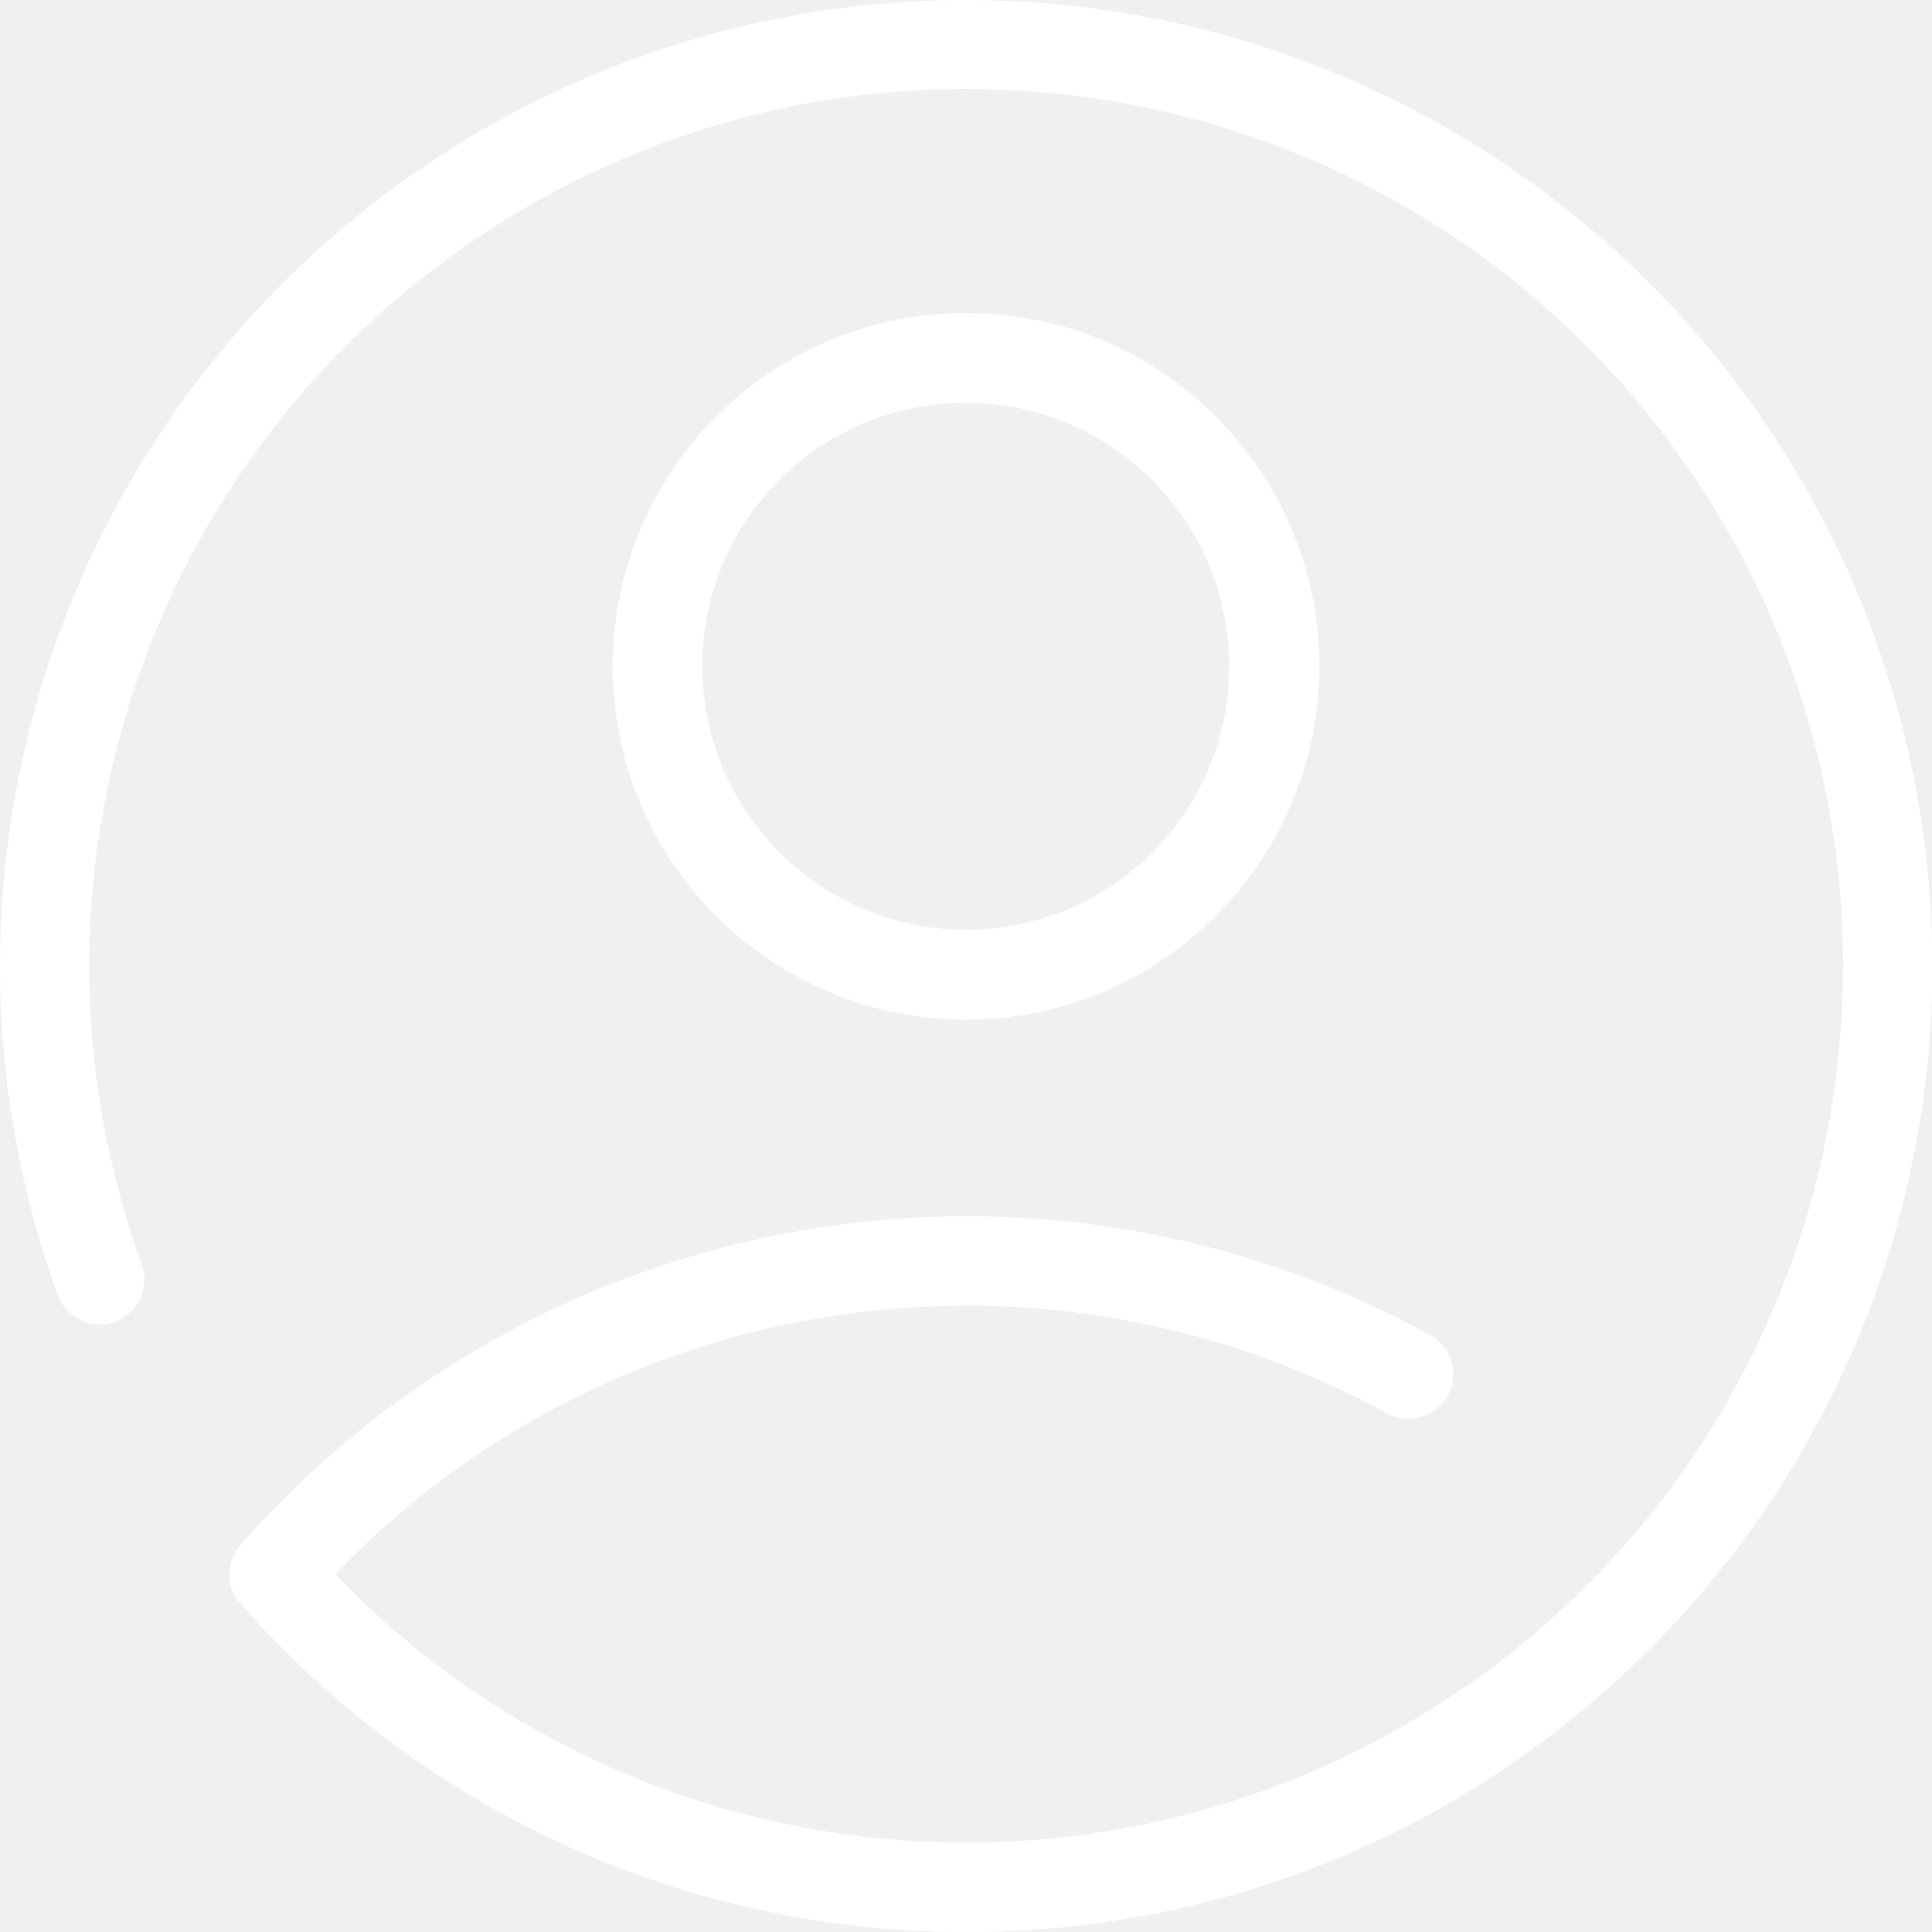
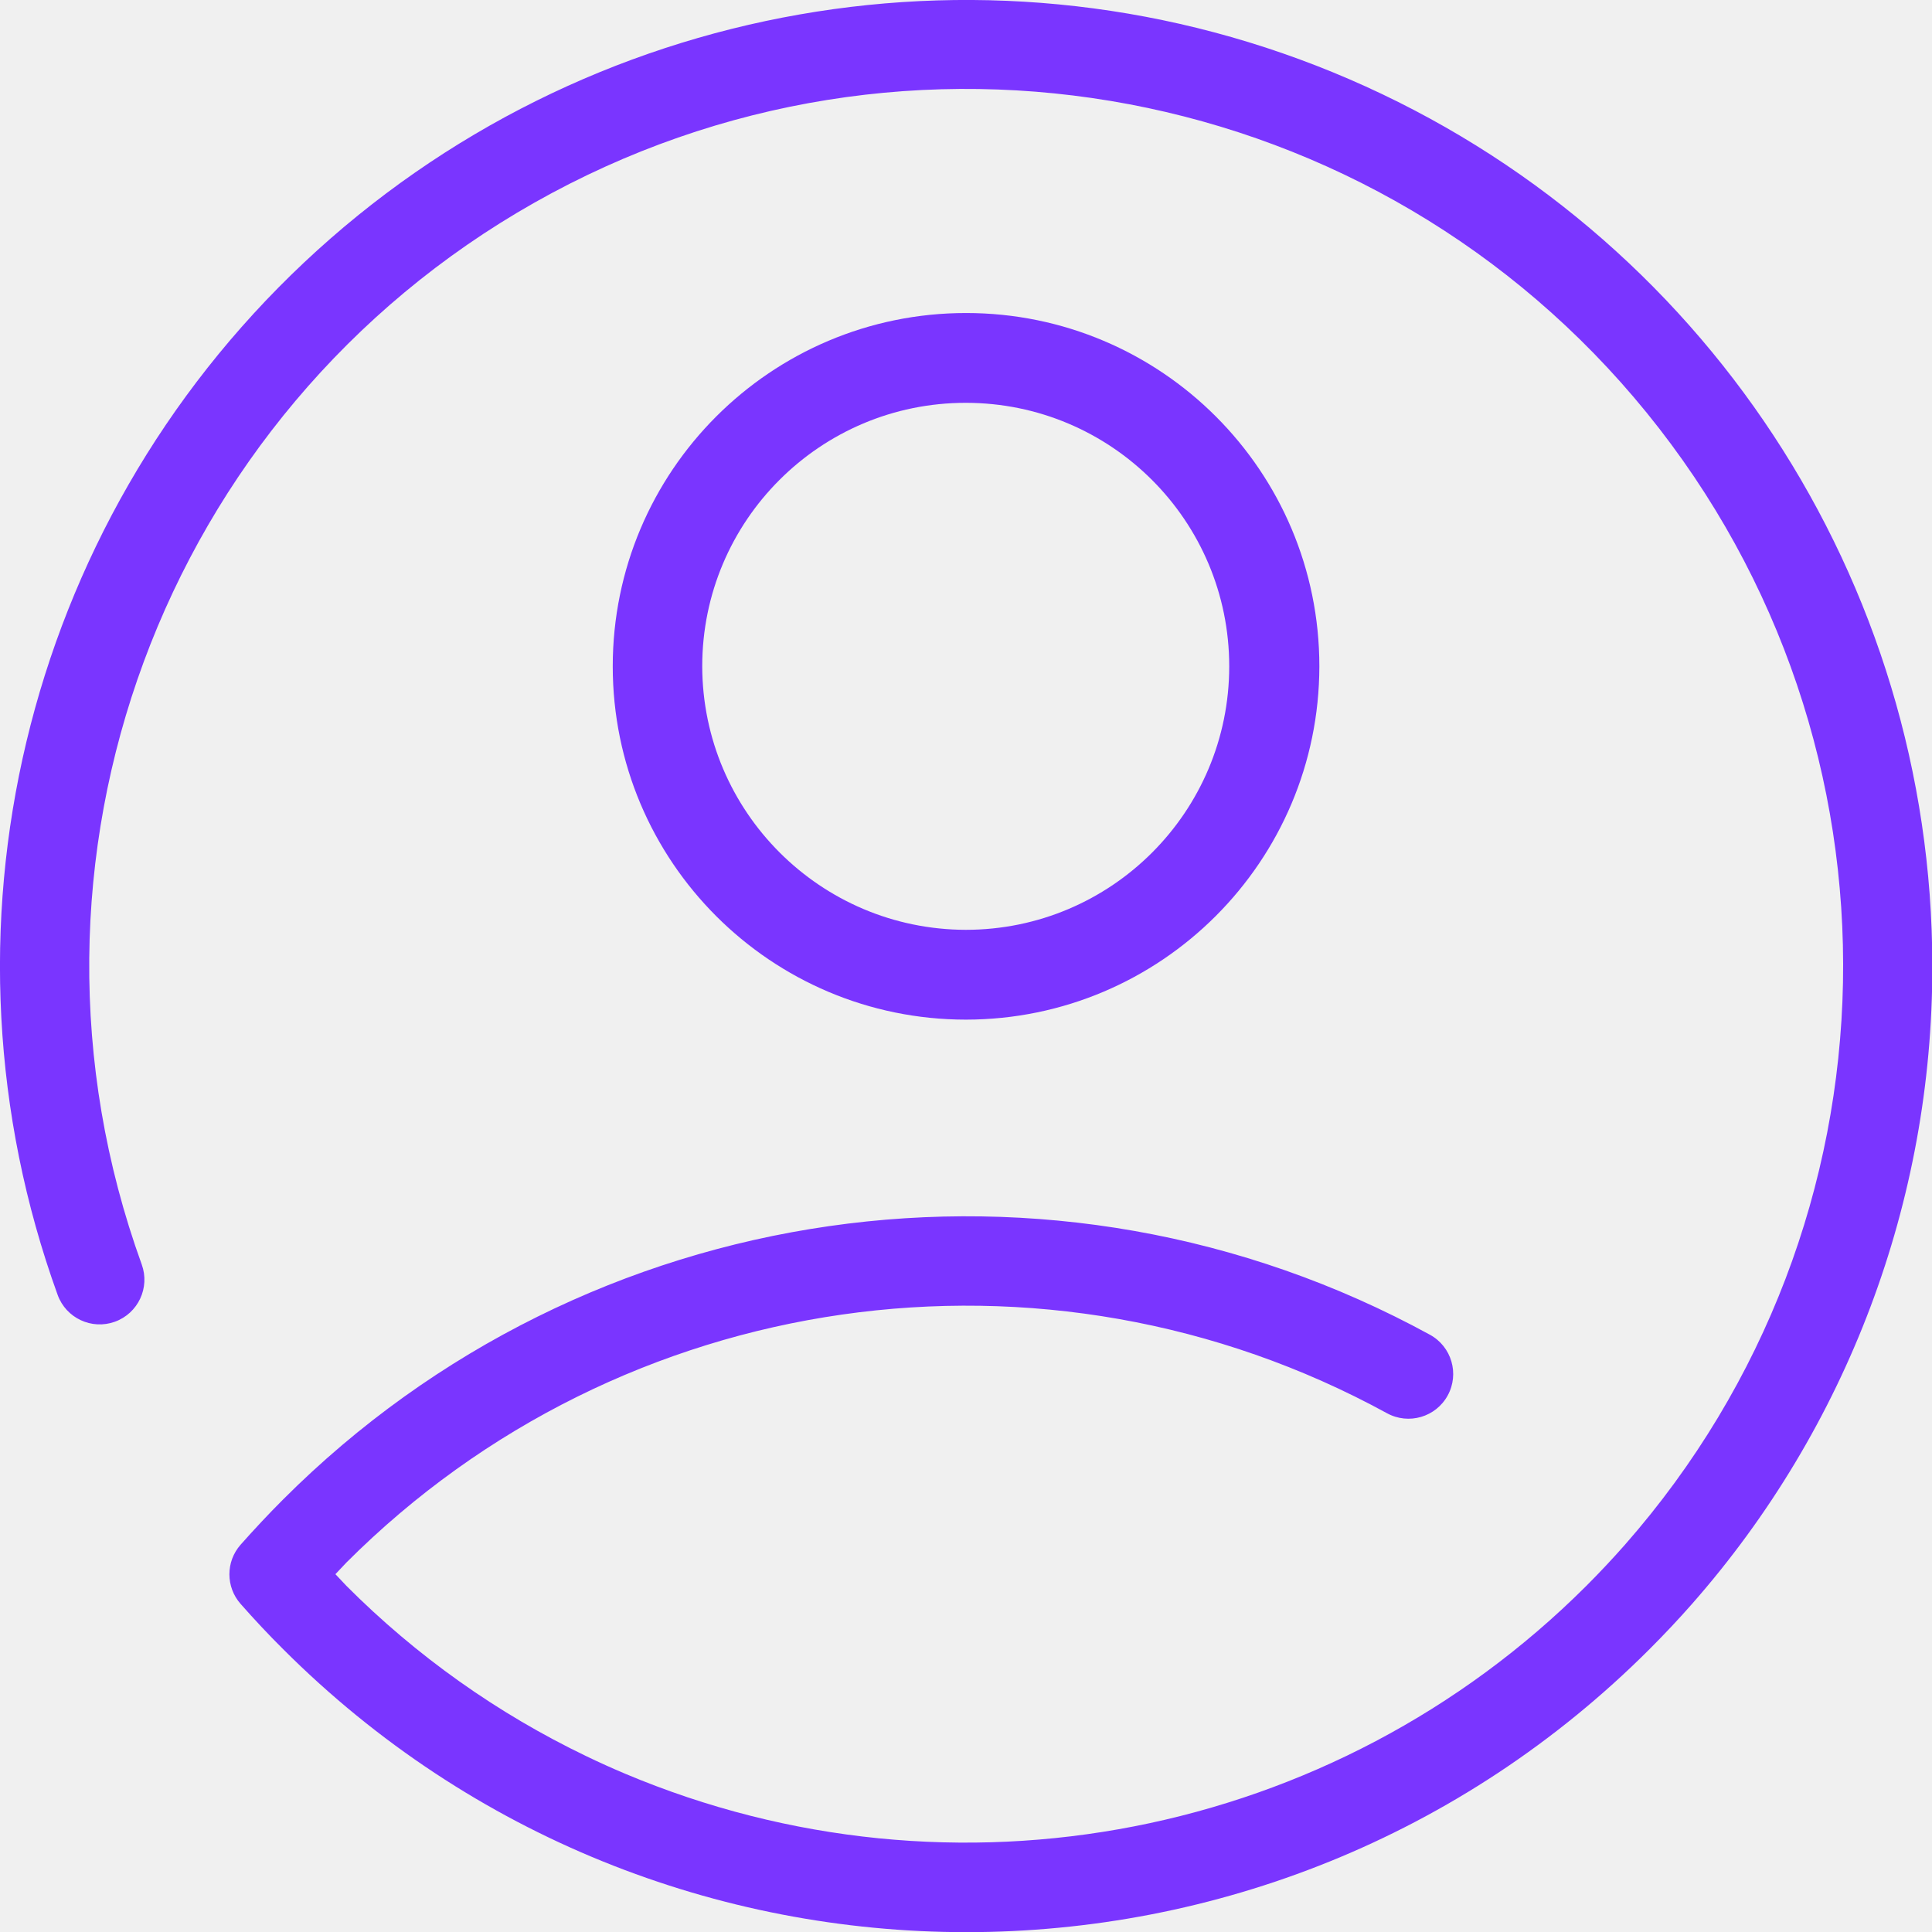
<svg xmlns="http://www.w3.org/2000/svg" width="17.597" height="17.597" viewBox="0 0 17.597 17.597">
  <defs>
-     <style>.a{fill:#fff;}</style>
+     <style>.a{fill:#7a35ff;}</style>
  </defs>
  <path class="a" d="M42.6,33.8a8.8,8.8,0,1,0-17.075,2.994.407.407,0,1,0,.766-.277A7.987,7.987,0,1,1,39.8,39.07c-.112.127-.23.253-.352.375a7.995,7.995,0,0,1-8.755,1.71q-.178-.075-.352-.159a7.938,7.938,0,0,1-2.186-1.552l-.1-.106.1-.106a7.984,7.984,0,0,1,9.478-1.36.407.407,0,1,0,.391-.715,8.8,8.8,0,0,0-10.445,1.5c-.133.133-.263.272-.388.413a.407.407,0,0,0,0,.538c.125.142.255.281.388.413a8.8,8.8,0,0,0,12.445,0c.134-.134.265-.273.388-.413h0A8.78,8.78,0,0,0,42.6,33.8Z" transform="translate(-25 -25)" />
  <path class="a" d="M79.005,52.523a3.218,3.218,0,1,0-3.218,3.218A3.222,3.222,0,0,0,79.005,52.523Zm-5.621,0a2.4,2.4,0,1,1,2.4,2.4A2.406,2.406,0,0,1,73.384,52.523Z" transform="translate(-66.988 -46.454)" />
</svg>
